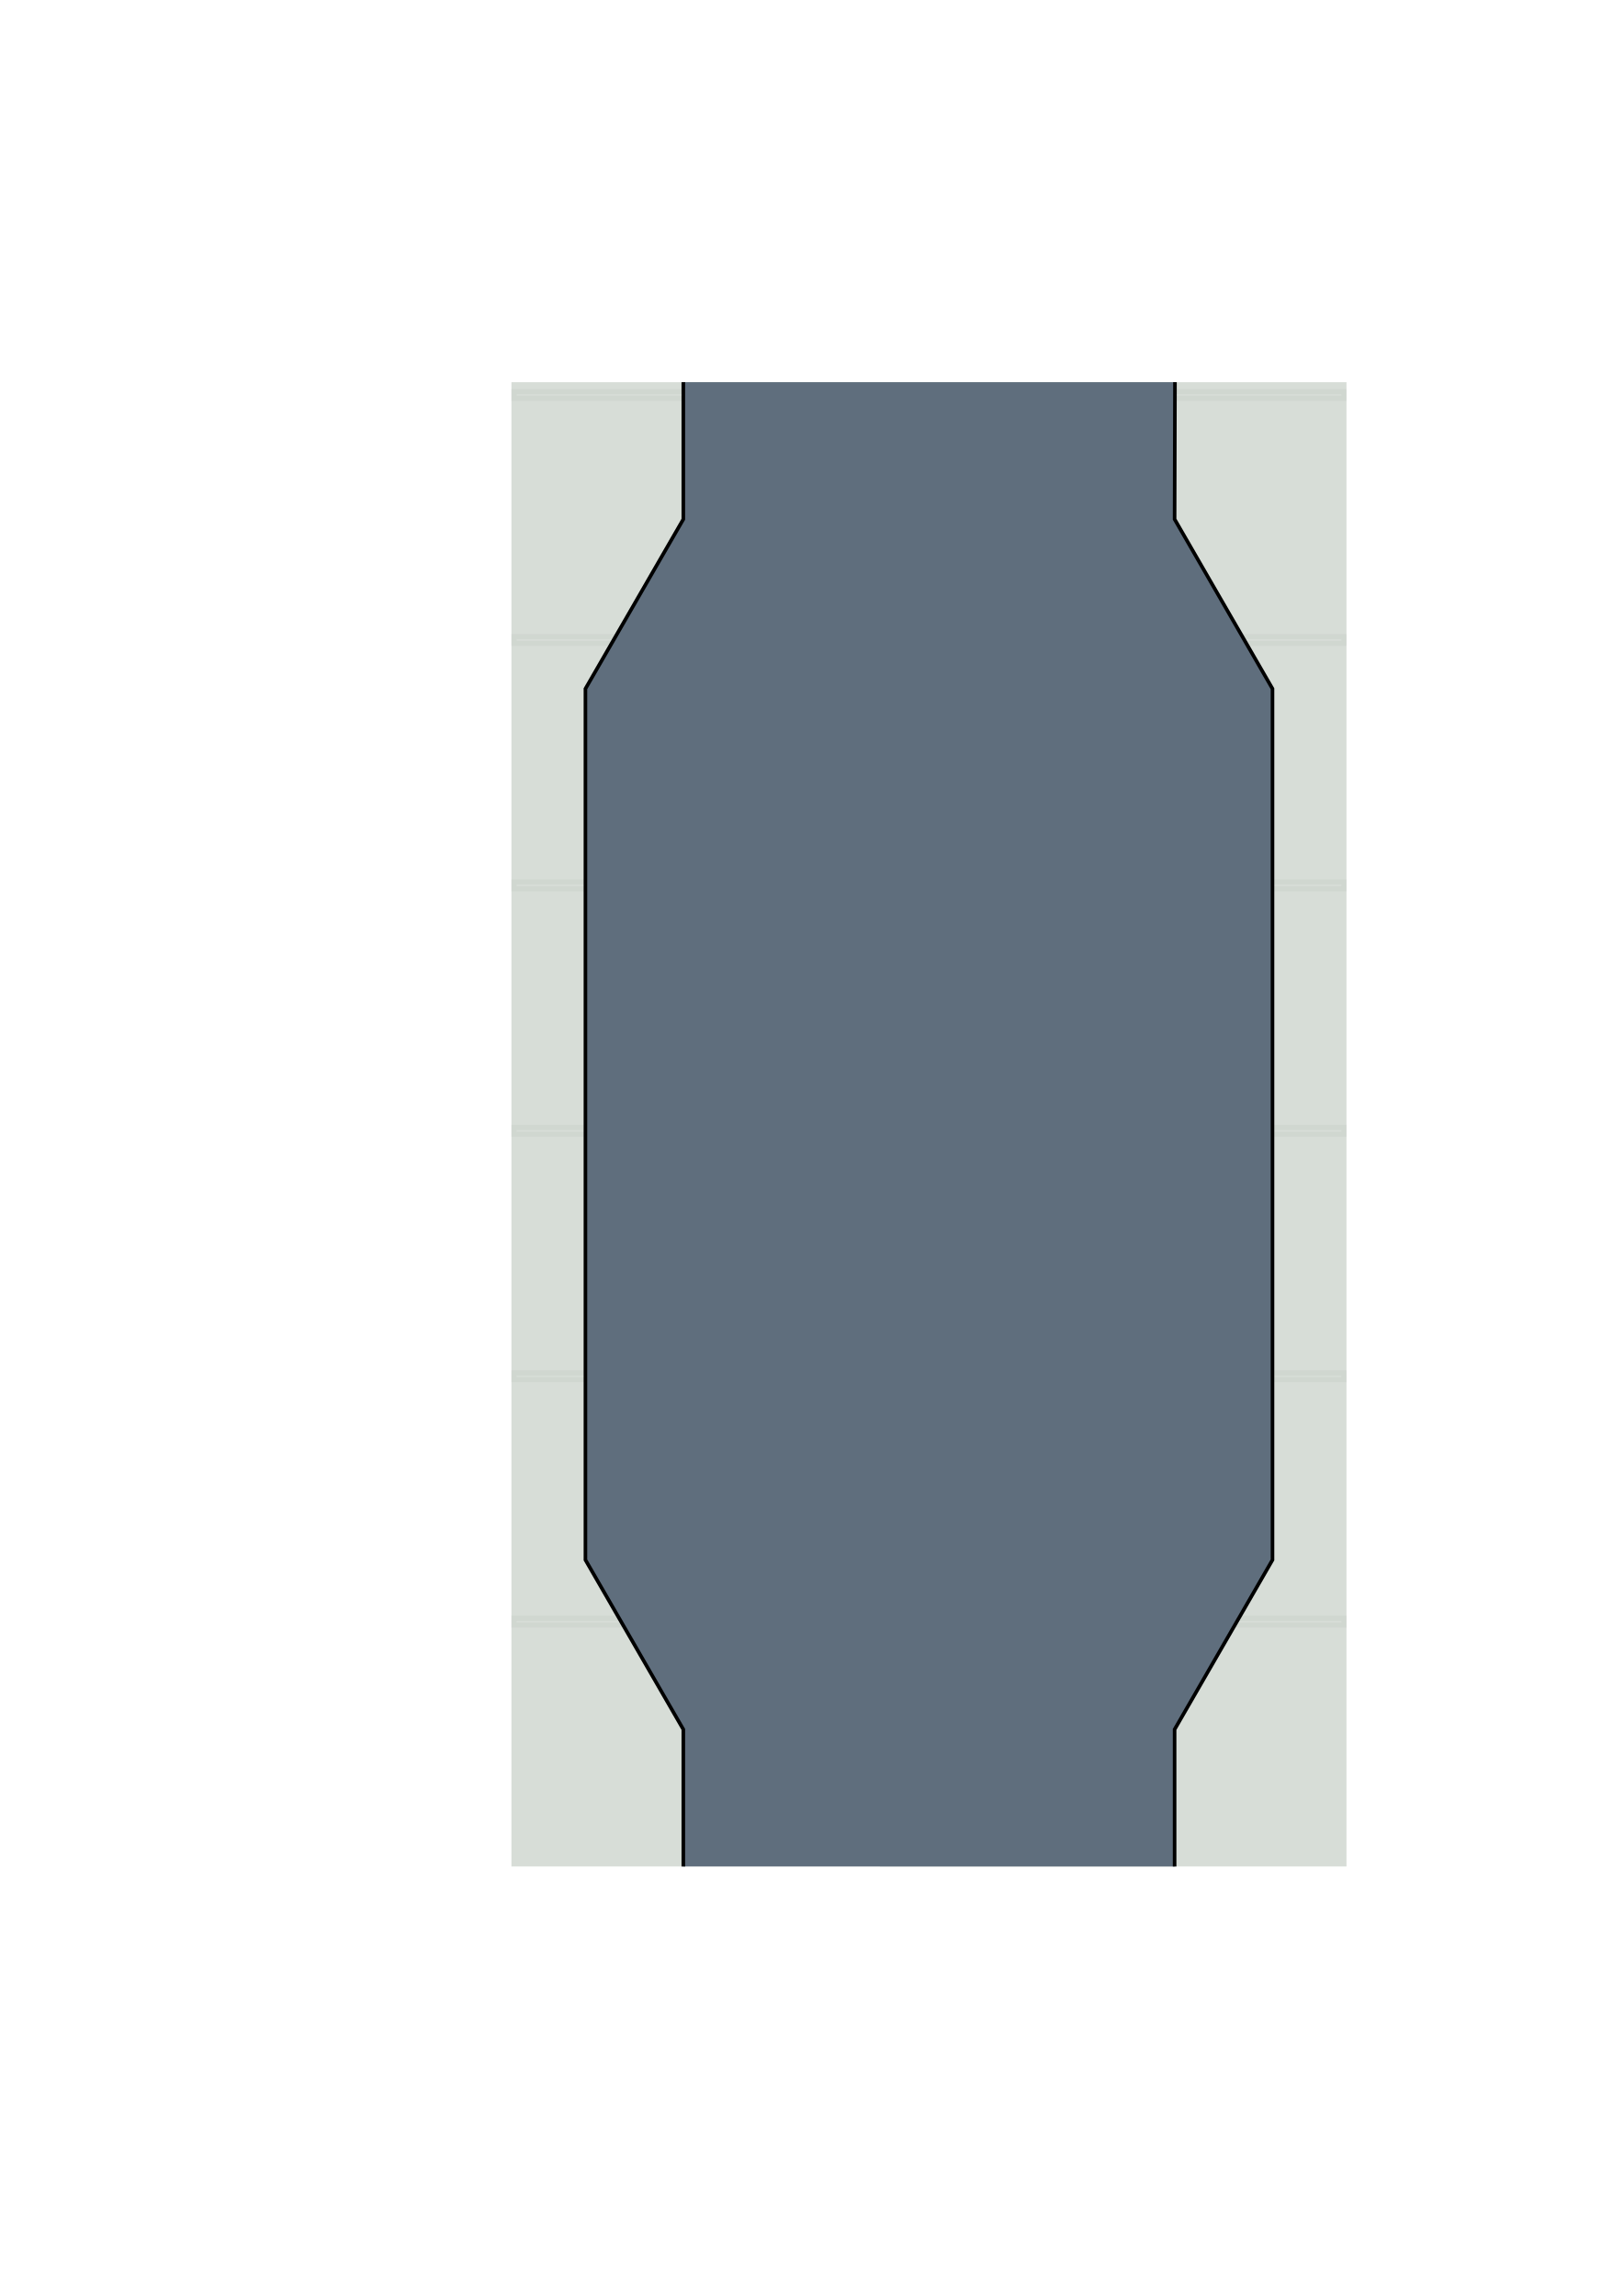
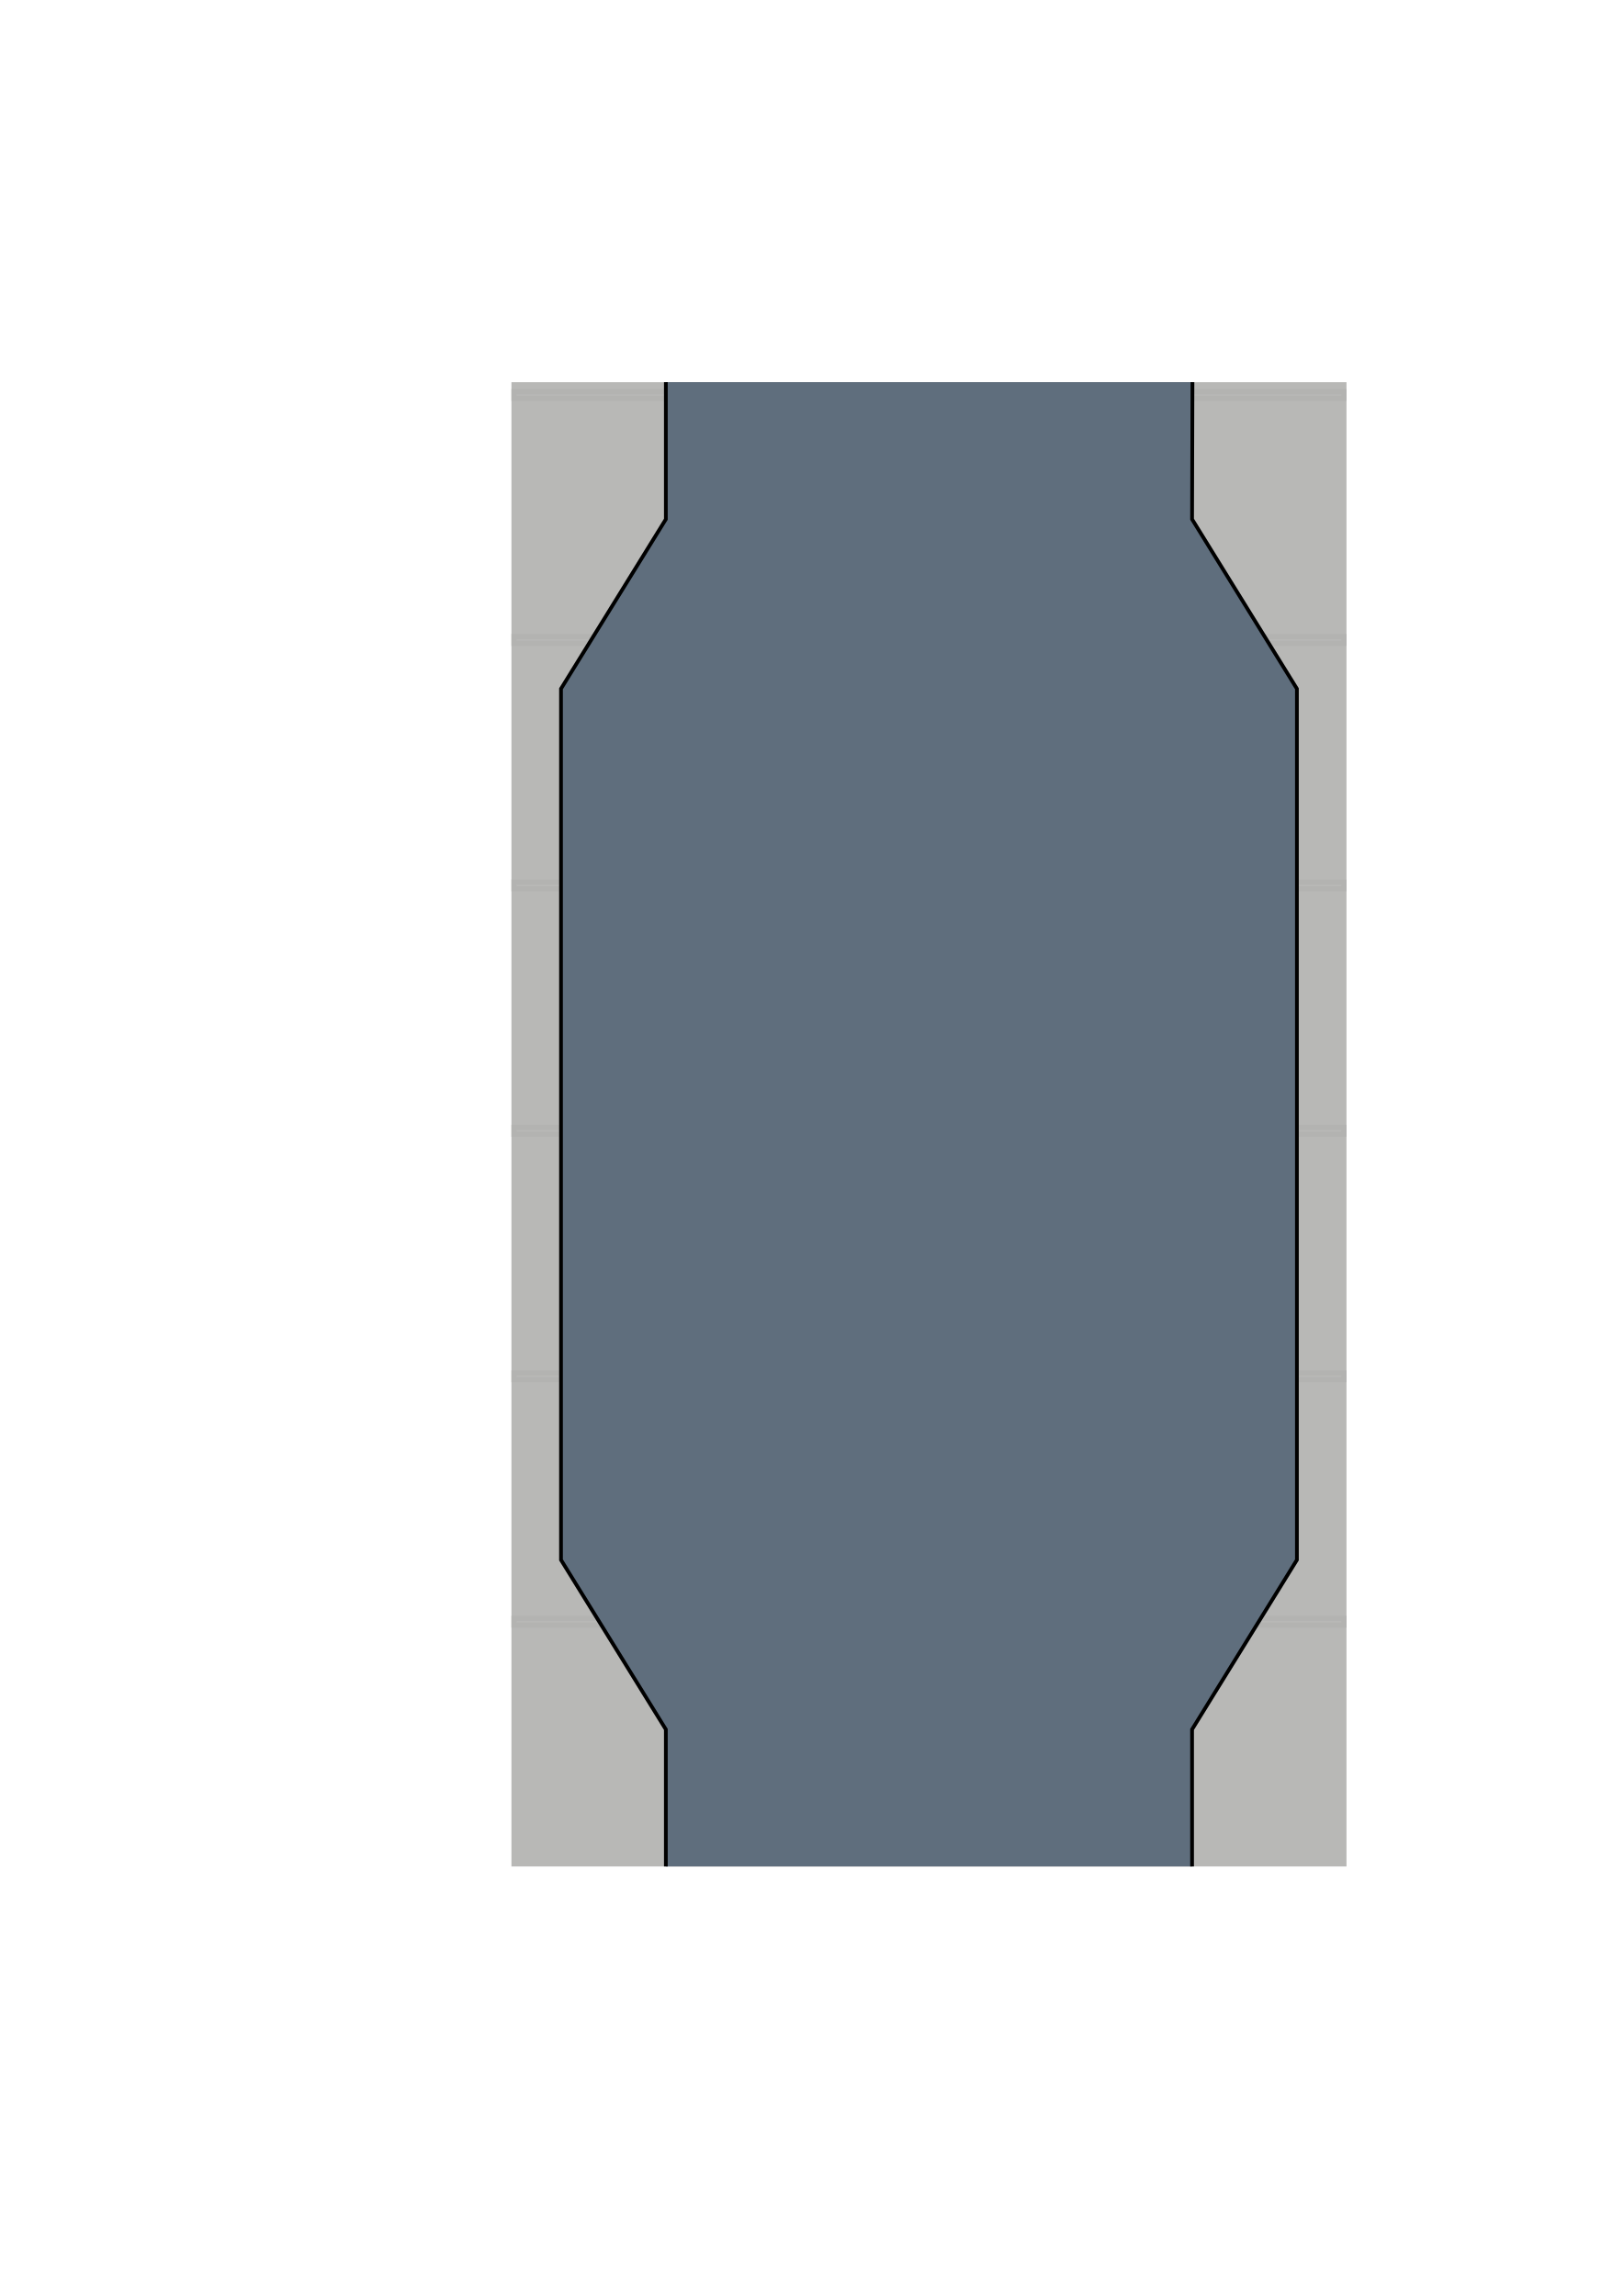
<svg xmlns="http://www.w3.org/2000/svg" width="210mm" height="297mm" viewBox="0 0 210 297" version="1.1" id="svg8">
  <defs id="defs2" />
  <g id="layer1">
-     <g id="g6886">
-       <rect y="49.438" x="66.146" height="192" width="108" id="rect4485" style="fill:#d7ddd7;fill-opacity:1;fill-rule:evenodd;stroke:none;stroke-width:0.8;stroke-miterlimit:4;stroke-dasharray:none;stroke-dashoffset:0;stroke-opacity:1" />
-       <rect y="145.841" x="66.48" height="0.877" width="107.332" id="rect6773" style="fill:none;fill-opacity:1;fill-rule:evenodd;stroke:#c2c9c3;stroke-width:0.665;stroke-miterlimit:4;stroke-dasharray:none;stroke-dashoffset:0;stroke-opacity:0.31" />
-       <rect style="fill:none;fill-opacity:1;fill-rule:evenodd;stroke:#c2c9c3;stroke-width:0.665;stroke-miterlimit:4;stroke-dasharray:none;stroke-dashoffset:0;stroke-opacity:0.31" id="rect6775" width="107.332" height="0.877" x="66.48" y="114.091" />
-       <rect style="fill:none;fill-opacity:1;fill-rule:evenodd;stroke:#c2c9c3;stroke-width:0.665;stroke-miterlimit:4;stroke-dasharray:none;stroke-dashoffset:0;stroke-opacity:0.31" id="rect6777" width="107.332" height="0.877" x="66.48" y="177.591" />
-       <rect y="209.341" x="66.48" height="0.877" width="107.332" id="rect6779" style="fill:none;fill-opacity:1;fill-rule:evenodd;stroke:#c2c9c3;stroke-width:0.665;stroke-miterlimit:4;stroke-dasharray:none;stroke-dashoffset:0;stroke-opacity:0.31" />
-       <rect y="82.341" x="66.48" height="0.877" width="107.332" id="rect6781" style="fill:none;fill-opacity:1;fill-rule:evenodd;stroke:#c2c9c3;stroke-width:0.665;stroke-miterlimit:4;stroke-dasharray:none;stroke-dashoffset:0;stroke-opacity:0.31" />
-       <rect style="fill:none;fill-opacity:1;fill-rule:evenodd;stroke:#c2c9c3;stroke-width:0.665;stroke-miterlimit:4;stroke-dasharray:none;stroke-dashoffset:0;stroke-opacity:0.31" id="rect6783" width="107.332" height="0.877" x="66.48" y="50.657" />
+     <rect style="fill:#b8b8b6;fill-opacity:1;fill-rule:evenodd;stroke:none;stroke-width:0.8;stroke-miterlimit:4;stroke-dasharray:none;stroke-dashoffset:0;stroke-opacity:1" id="rect4485" width="108" height="192" x="66.146" y="49.438" />
+     <g id="g10534" style="stroke:#b3b3b1;stroke-opacity:1">
+       <rect y="145.841" x="66.48" height="0.877" width="107.332" id="rect6773" style="fill:none;fill-opacity:1;fill-rule:evenodd;stroke:#b3b3b1;stroke-width:0.665;stroke-miterlimit:4;stroke-dasharray:none;stroke-dashoffset:0;stroke-opacity:1" />
+       <rect style="fill:none;fill-opacity:1;fill-rule:evenodd;stroke:#b3b3b1;stroke-width:0.665;stroke-miterlimit:4;stroke-dasharray:none;stroke-dashoffset:0;stroke-opacity:1" id="rect6775" width="107.332" height="0.877" x="66.48" y="114.091" />
+       <rect style="fill:none;fill-opacity:1;fill-rule:evenodd;stroke:#b3b3b1;stroke-width:0.665;stroke-miterlimit:4;stroke-dasharray:none;stroke-dashoffset:0;stroke-opacity:1" id="rect6777" width="107.332" height="0.877" x="66.48" y="177.591" />
+       <rect y="209.341" x="66.48" height="0.877" width="107.332" id="rect6779" style="fill:none;fill-opacity:1;fill-rule:evenodd;stroke:#b3b3b1;stroke-width:0.665;stroke-miterlimit:4;stroke-dasharray:none;stroke-dashoffset:0;stroke-opacity:1" />
+       <rect y="82.341" x="66.48" height="0.877" width="107.332" id="rect6781" style="fill:none;fill-opacity:1;fill-rule:evenodd;stroke:#b3b3b1;stroke-width:0.665;stroke-miterlimit:4;stroke-dasharray:none;stroke-dashoffset:0;stroke-opacity:1" />
+       <rect style="fill:none;fill-opacity:1;fill-rule:evenodd;stroke:#b3b3b1;stroke-width:0.665;stroke-miterlimit:4;stroke-dasharray:none;stroke-dashoffset:0;stroke-opacity:1" id="rect6783" width="107.332" height="0.877" x="66.48" y="50.657" />
    </g>
-     <path id="path4561" d="M 88.376,241.437 V 223.71 L 75.716,201.782 V 145.438 89.093 L 88.376,67.166 V 49.438 h 63.587 l -0.047,17.727 12.66,21.928 v 56.345 56.345 l -12.66,21.928 v 17.727 z" style="fill:#5f6e7d;fill-rule:evenodd;stroke:none;stroke-width:0.265px;stroke-linecap:butt;stroke-linejoin:miter;stroke-opacity:1;fill-opacity:1" />
-     <path style="fill:none;fill-opacity:1;fill-rule:evenodd;stroke:#000000;stroke-width:0.465;stroke-linecap:butt;stroke-linejoin:miter;stroke-opacity:1;stroke-miterlimit:4;stroke-dasharray:none" d="m 151.963,49.438 -0.047,17.727 12.66,21.928 v 56.345 56.345 l -12.66,21.928 v 17.727 m -63.54,0 V 223.71 L 75.716,201.782 V 145.438 89.093 L 88.376,67.166 V 49.438" id="path4571" />
+     <path id="path4561" d="M 86.117,241.437 V 223.71 L 72.557,201.782 V 145.438 89.093 L 86.117,67.166 V 49.439 h 68.108 l -0.05,17.727 13.56,21.928 v 56.344 56.344 l -13.56,21.928 v 17.727 z" style="fill:#5f6e7d;fill-opacity:1;fill-rule:evenodd;stroke:none;stroke-width:0.274px;stroke-linecap:butt;stroke-linejoin:miter;stroke-opacity:1" />
+     <path style="fill:none;fill-opacity:1;fill-rule:evenodd;stroke:#000000;stroke-width:0.481;stroke-linecap:butt;stroke-linejoin:miter;stroke-miterlimit:4;stroke-dasharray:none;stroke-opacity:1" d="m 154.225,49.439 -0.05,17.727 13.56,21.928 v 56.344 56.344 l -13.56,21.928 v 17.727 m -68.058,0 V 223.71 L 72.557,201.782 V 145.438 89.093 L 86.117,67.166 V 49.439" id="path4571" />
  </g>
</svg>
